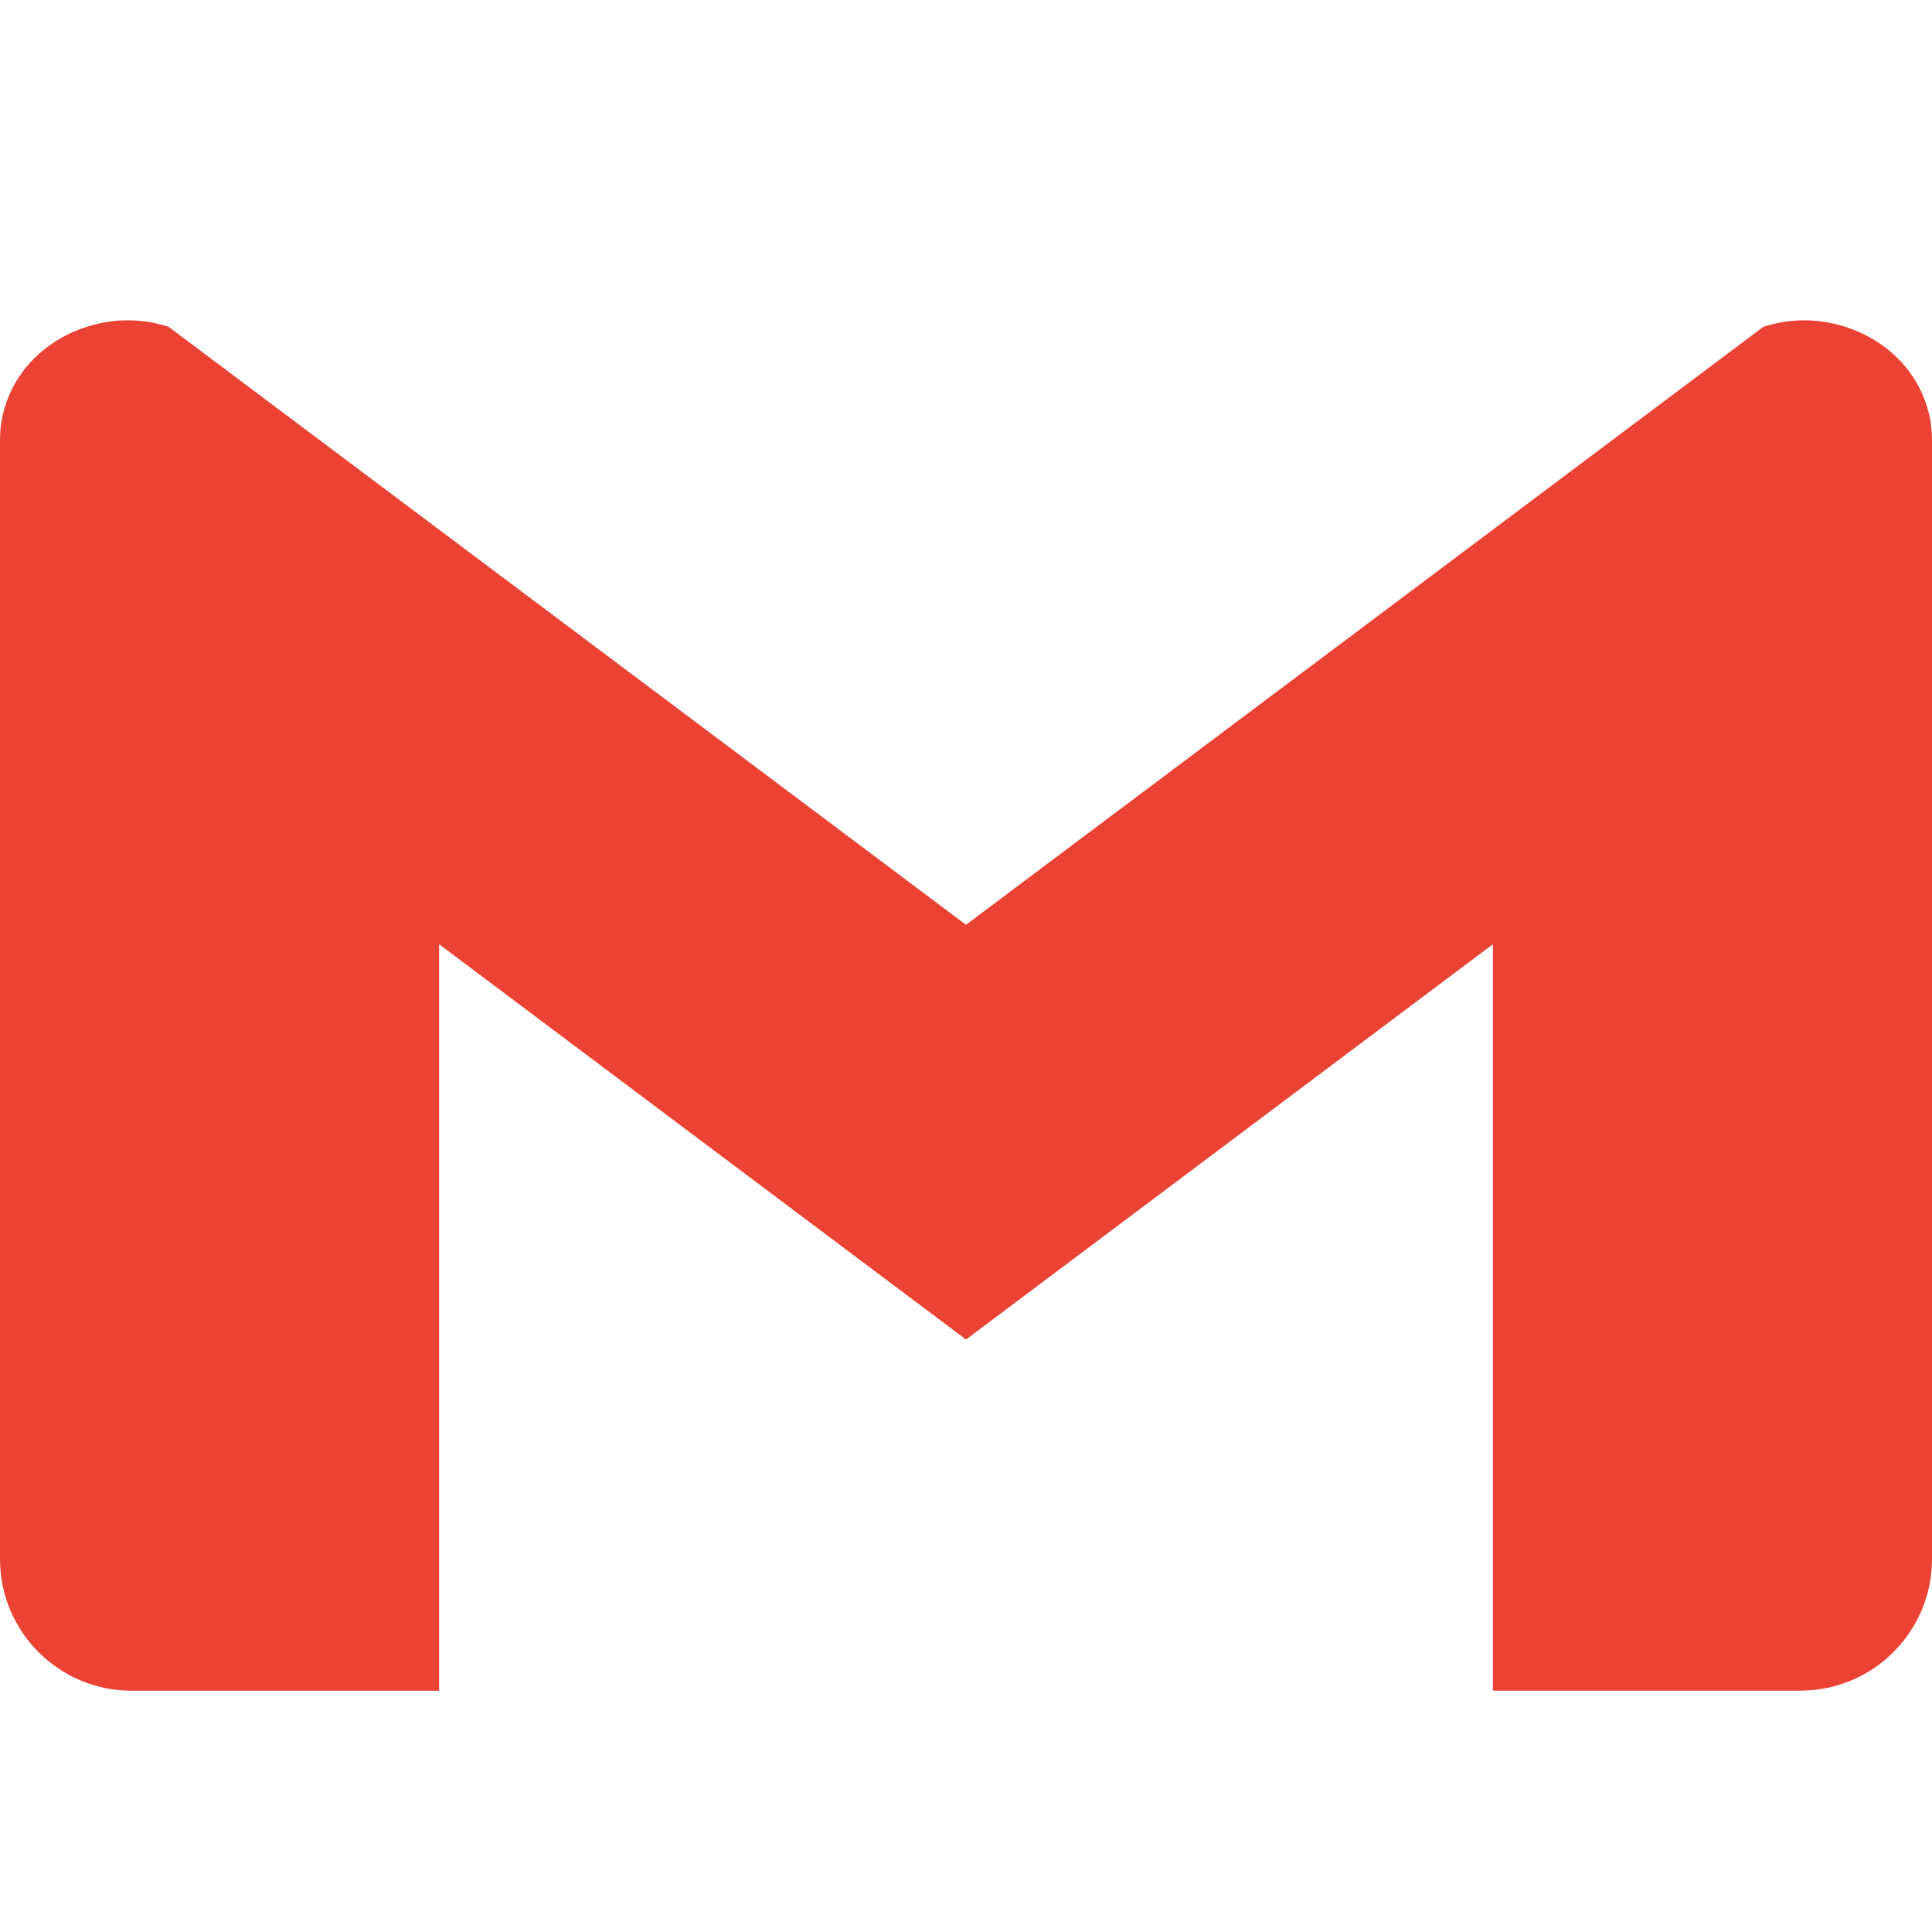
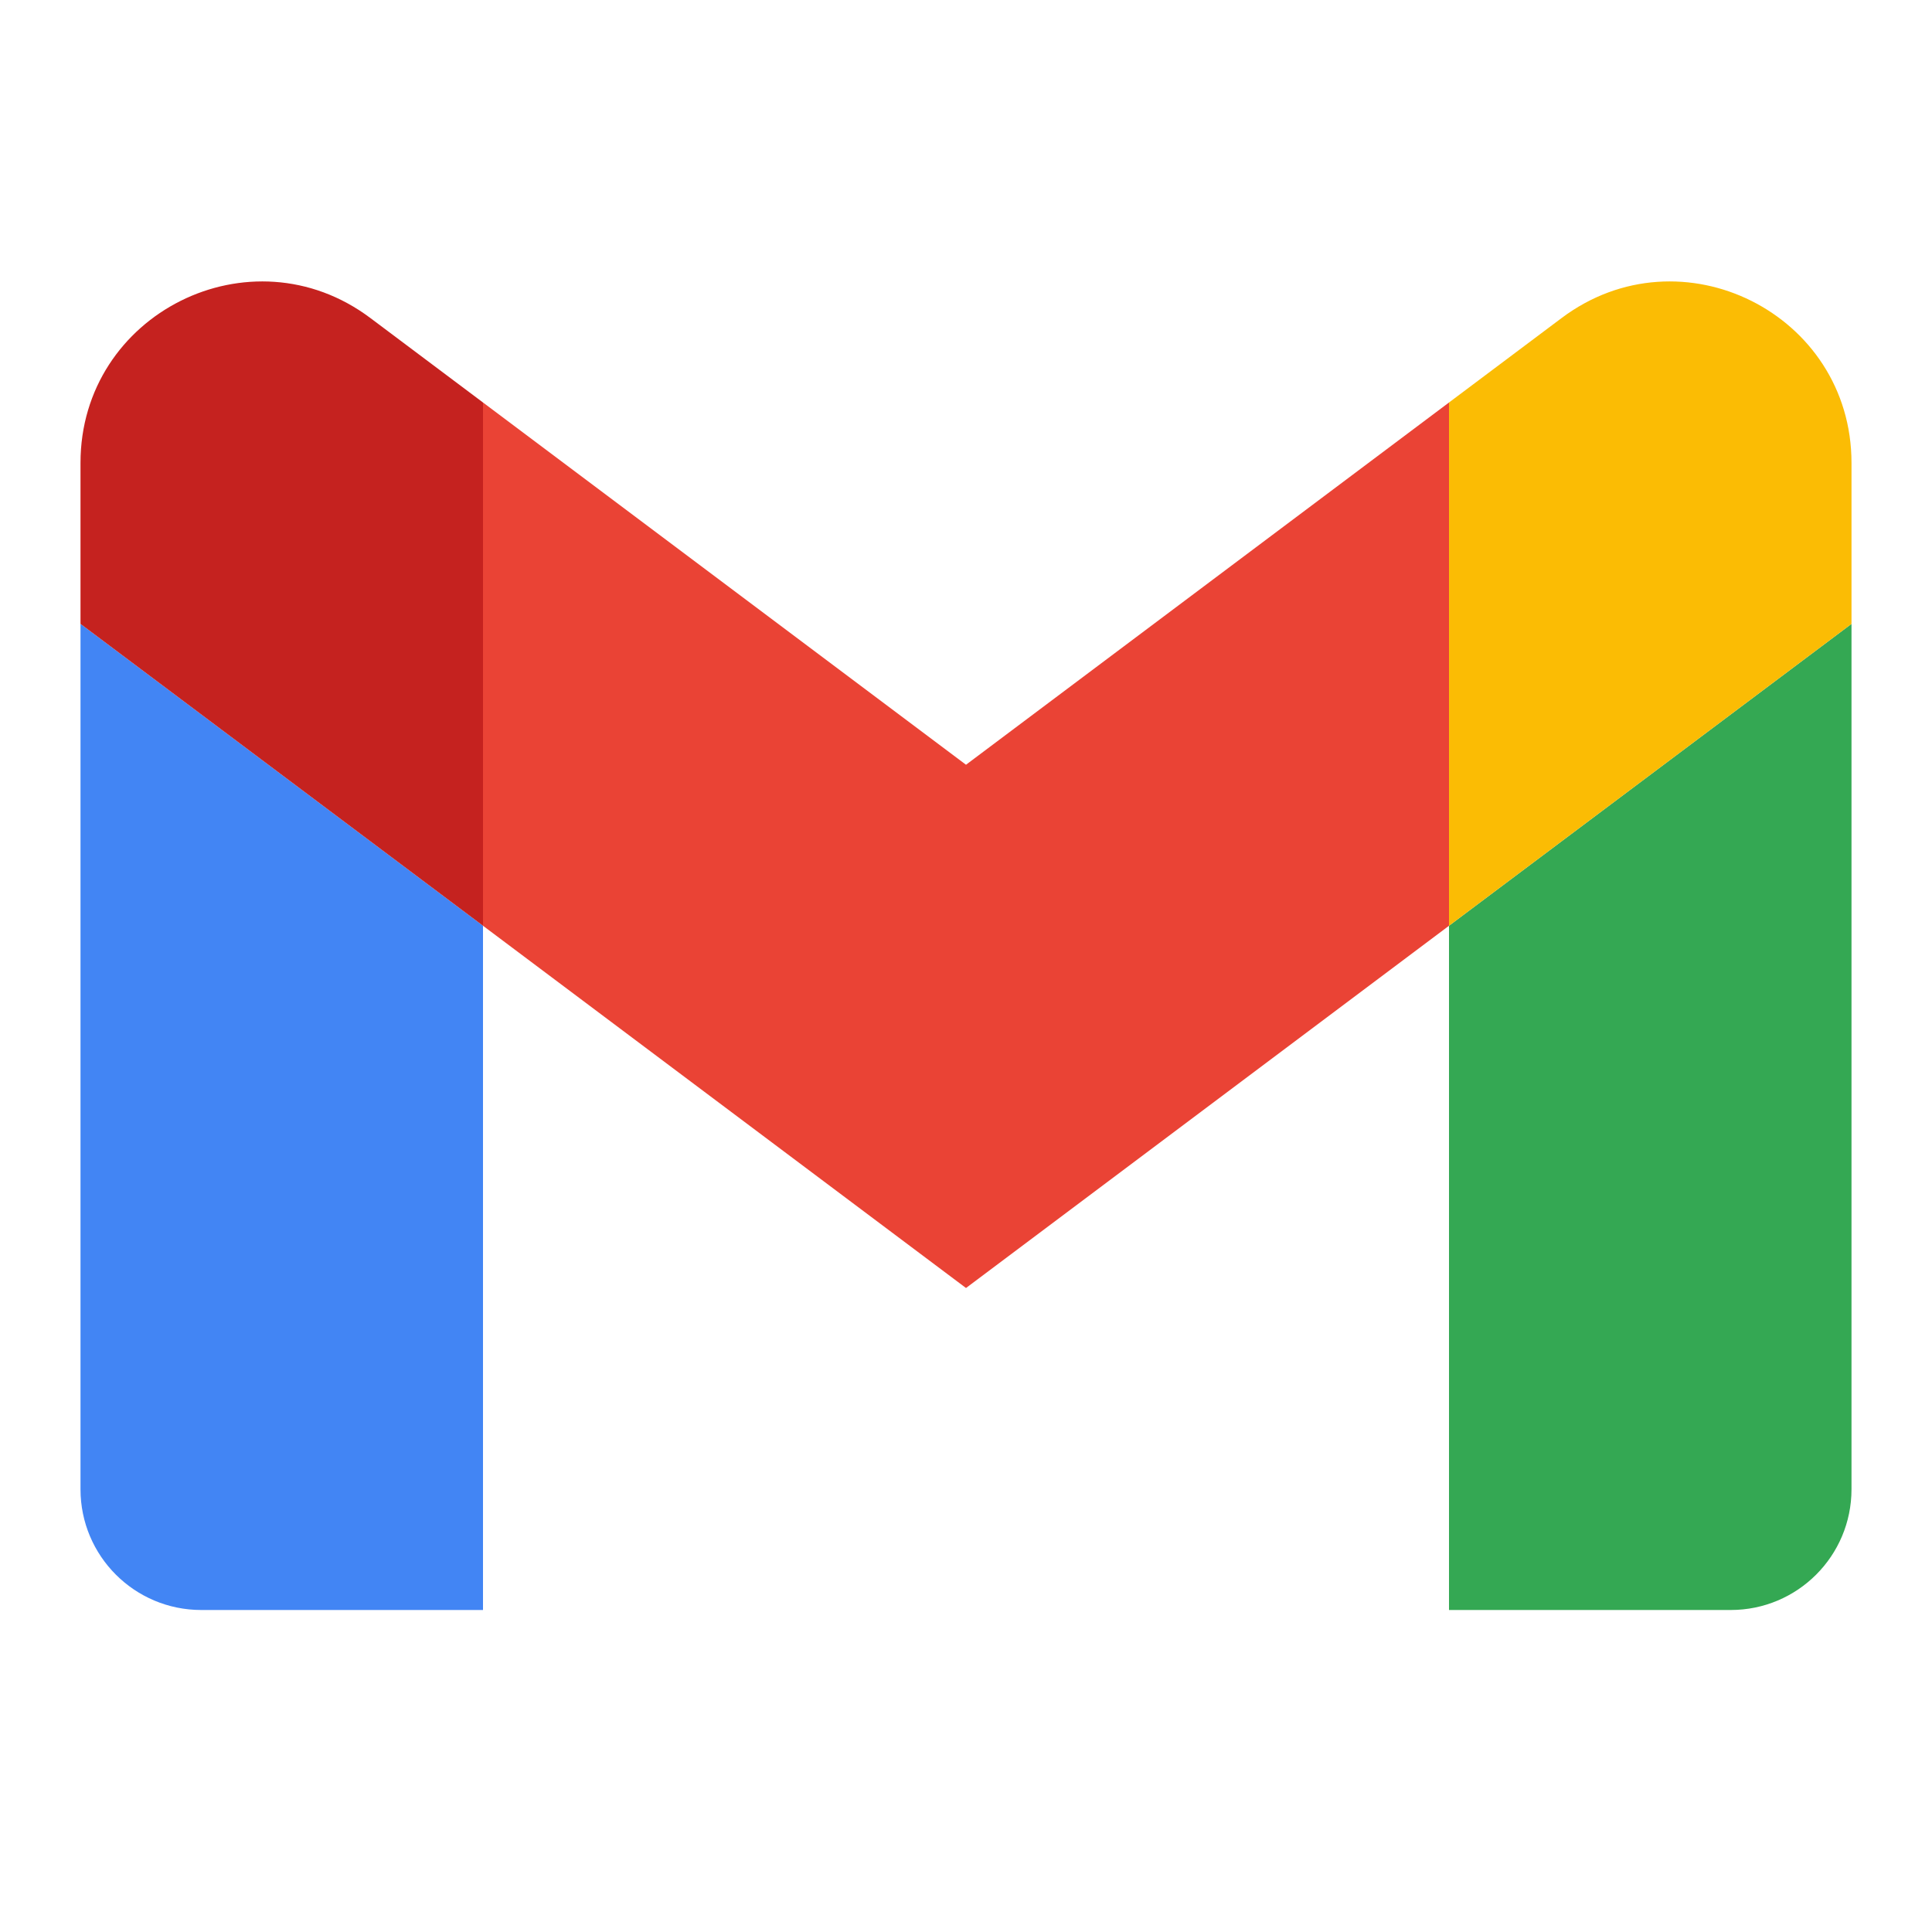
- <svg xmlns="http://www.w3.org/2000/svg" viewBox="0 0 24 24" role="img" aria-label="Gmail">
-   <path fill="#EA4335" d="M24 5.457v13.909c0 .904-.732 1.636-1.636 1.636h-3.819V11.73L12 16.64l-6.545-4.91v9.273H1.636A1.636 1.636 0 0 1 0 19.366V5.457c0-.223.055-.435.15-.626.096-.191.234-.36.404-.494.17-.135.368-.235.581-.294a1.63 1.63 0 0 1 .96.017l9.905 7.428 9.905-7.428a1.63 1.63 0 0 1 .96-.017c.213.059.411.159.581.294.17.134.308.303.404.494.095.191.15.403.15.626z" />
+ <svg xmlns="http://www.w3.org/2000/svg" width="96" height="96" viewBox="0 0 96 96" fill="none">
+   <path d="M10 80H24V46L4 31V74C4 77.315 6.685 80 10 80Z" fill="#4285F4" />
+   <path d="M72 80H86C89.315 80 92 77.315 92 74V31L72 46V80Z" fill="#34A853" />
+   <path d="M72 20V46L92 31V23C92 15.585 83.535 11.35 77.6 15.8L72 20Z" fill="#FBBC04" />
+   <path fill-rule="evenodd" clip-rule="evenodd" d="M24 46V20L48 38L72 20V46L48 64L24 46Z" fill="#EA4335" />
+   <path d="M4 23V31L24 46V20L18.4 15.8C12.465 11.35 4 15.585 4 23Z" fill="#C5221F" />
</svg>
